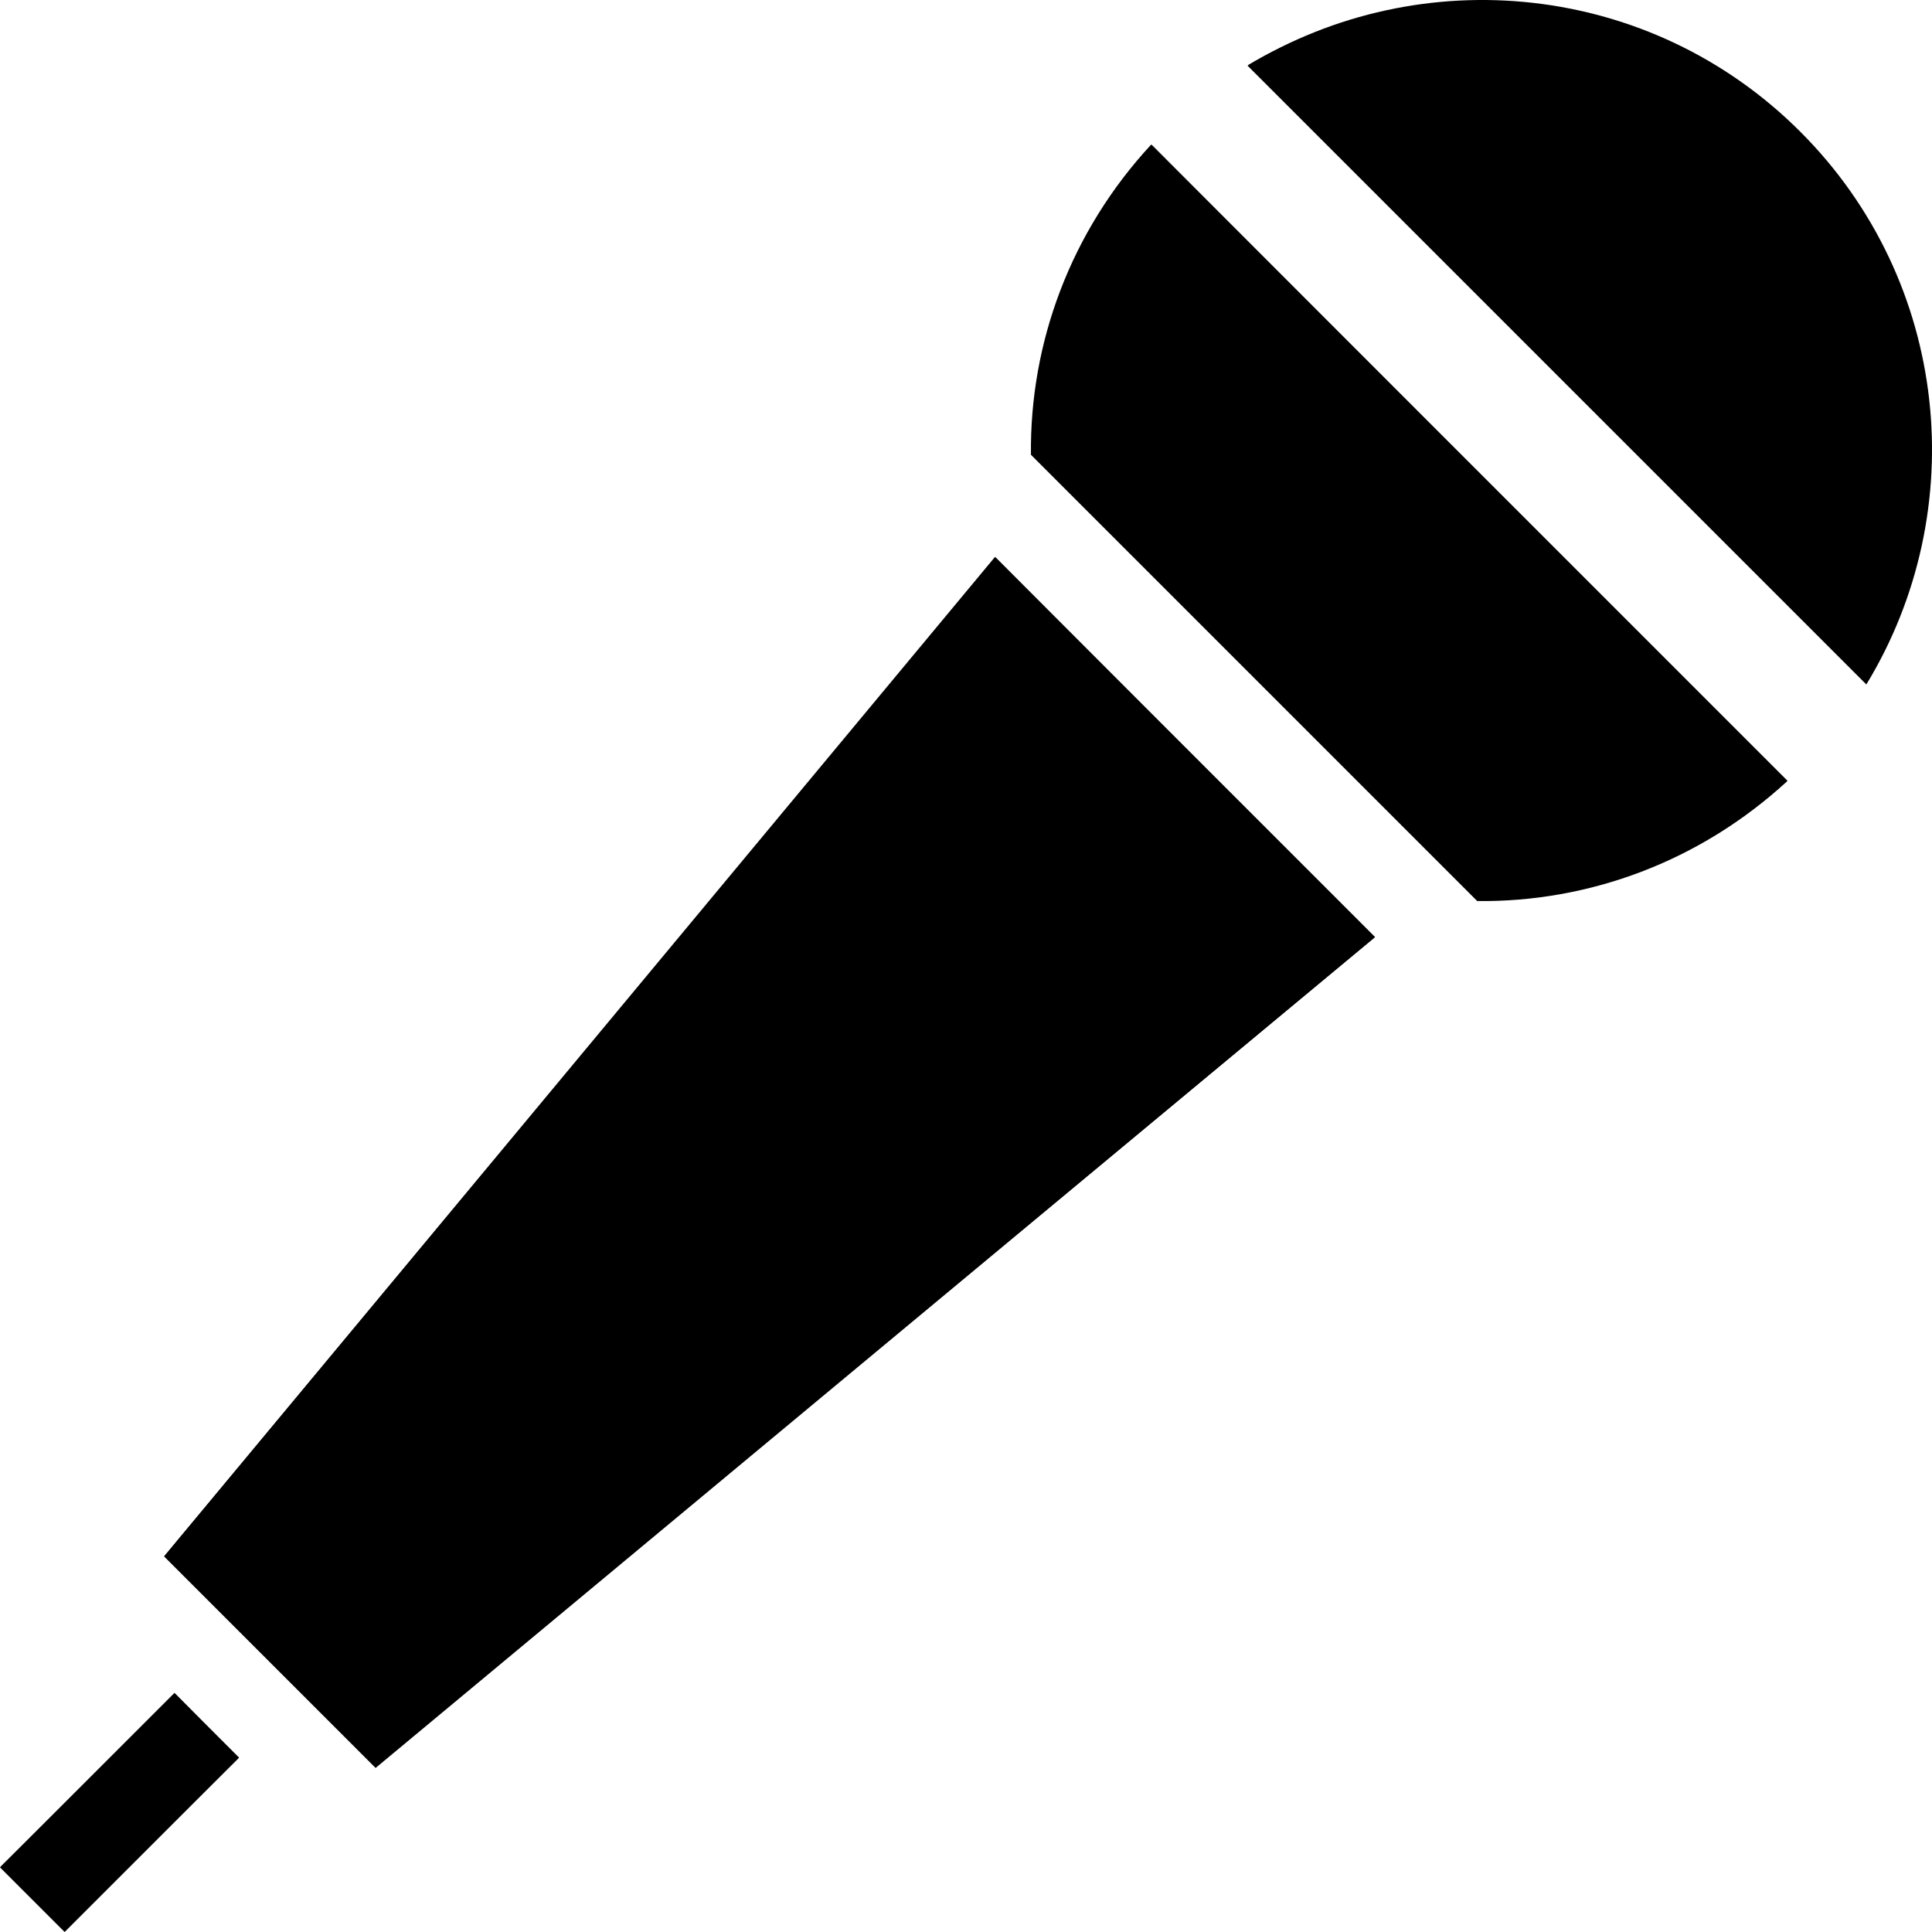
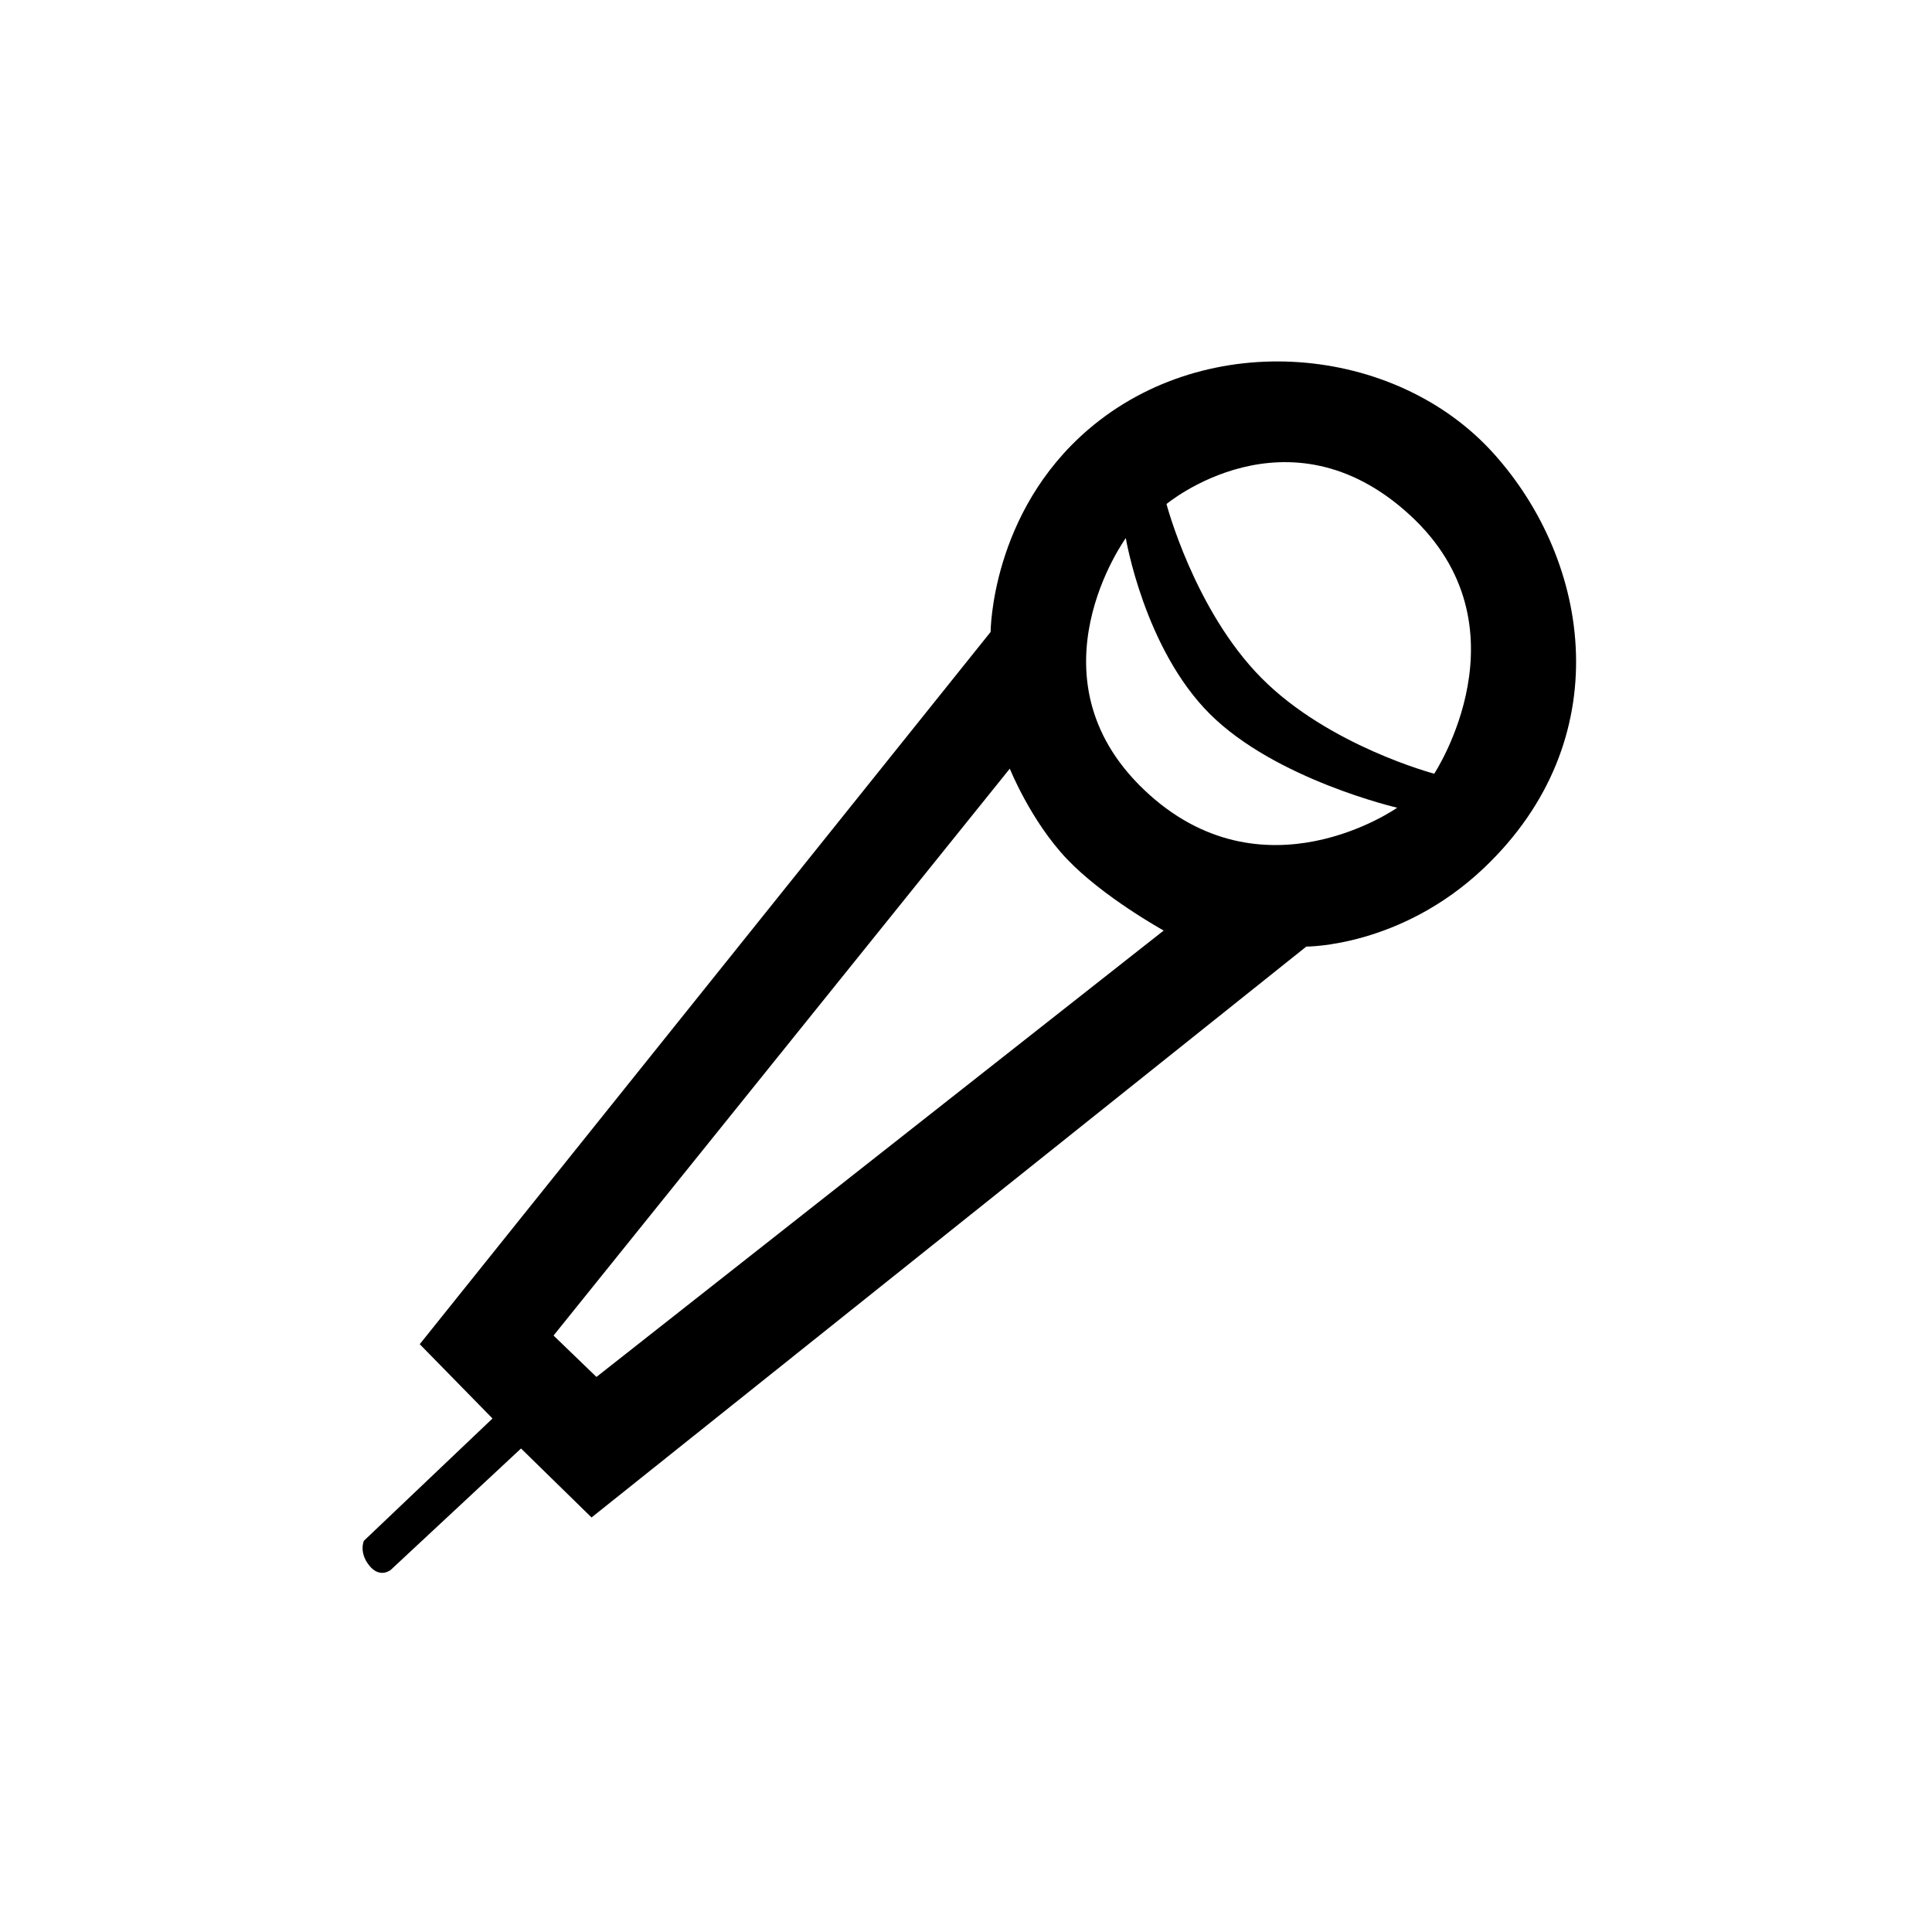
- <svg xmlns="http://www.w3.org/2000/svg" version="1.1" id="_x32_" viewBox="0 0 512 512" xml:space="preserve">
-   <style type="text/css">
- 	.st0{fill:#000000;}
- </style>
-   <g>
-     <rect x="19.564" y="447.635" transform="matrix(-0.7071 -0.7071 0.7071 -0.7071 -285.559 842.3594)" class="st0" width="24.231" height="65.371" />
-     <polygon class="st0" points="0.17,494.699 46.394,448.809 63.188,465.945 17.133,511.66  " />
-     <path class="st0" d="M263.682,147.594L43.473,412.466l56.061,56.061l264.872-220.21L263.682,147.594z M99.534,468.528   l264.872-220.21" />
-     <path class="st0" d="M43.642,412.297l220.223-264.551l100.371,100.738L99.549,468.203L43.642,412.297z" />
-     <path class="st0" d="M273.211,120.521l118.268,118.268c29.522,0.34,59.073-10.42,82.226-31.882L305.092,38.295   C283.631,61.447,272.872,90.999,273.211,120.521z" />
-     <path class="st0" d="M391.48,238.551l-118.1-118.199c-0.279-30.238,11.02-59.379,31.887-81.891l168.268,168.614   c-22.131,20.18-50.791,31.484-80.695,31.484L391.48,238.551z" />
-     <path class="st0" d="M477.097,34.904C437.35-4.844,376.59-10.594,330.612,17.4L494.6,181.387   C522.594,135.409,516.844,74.65,477.097,34.904z" />
-     <path class="st0" d="M330.783,17.23c18.611-10.984,40.072-16.992,62.018-16.992c31.787,0,61.664,12.371,84.127,34.832   c38.895,38.898,46.123,98.863,17.625,145.93L330.783,17.23z" />
-   </g>
+ <svg xmlns="http://www.w3.org/2000/svg" fill="#000000" width="800px" height="800px" viewBox="0 0 256 256">
+   <path d="M55.618 178.111l75.645-94.377s.03-15.79 12.989-26.864c15.797-13.498 40.626-11.241 53.643 3.201 13.016 14.443 16.545 38.02-1.25 54.93-11.078 10.526-23.552 10.425-23.552 10.425l-94.71 75.646-9.344-9.14-17.266 16.088s-1.429 1.188-2.844-.578c-1.415-1.765-.71-3.282-.71-3.282l17.039-16.203-9.64-9.846zm17.729-1.144l5.687 5.484 75.162-59.15s-8.01-4.416-12.813-9.469c-4.804-5.053-7.58-11.981-7.58-11.981l-60.456 75.116zm75.827-105.668s-13.299 18.34 2.398 33.329c15.698 14.99 33.564 2.4 33.564 2.4s-16.071-3.727-24.79-12.39c-8.72-8.662-11.172-23.34-11.172-23.34zm5.393-4.513s3.702 14.109 12.601 23.073c8.899 8.965 22.874 12.662 22.874 12.662s12.885-19.52-3.271-34.318c-16.157-14.798-32.204-1.417-32.204-1.417z" fill-rule="evenodd" />
</svg>
